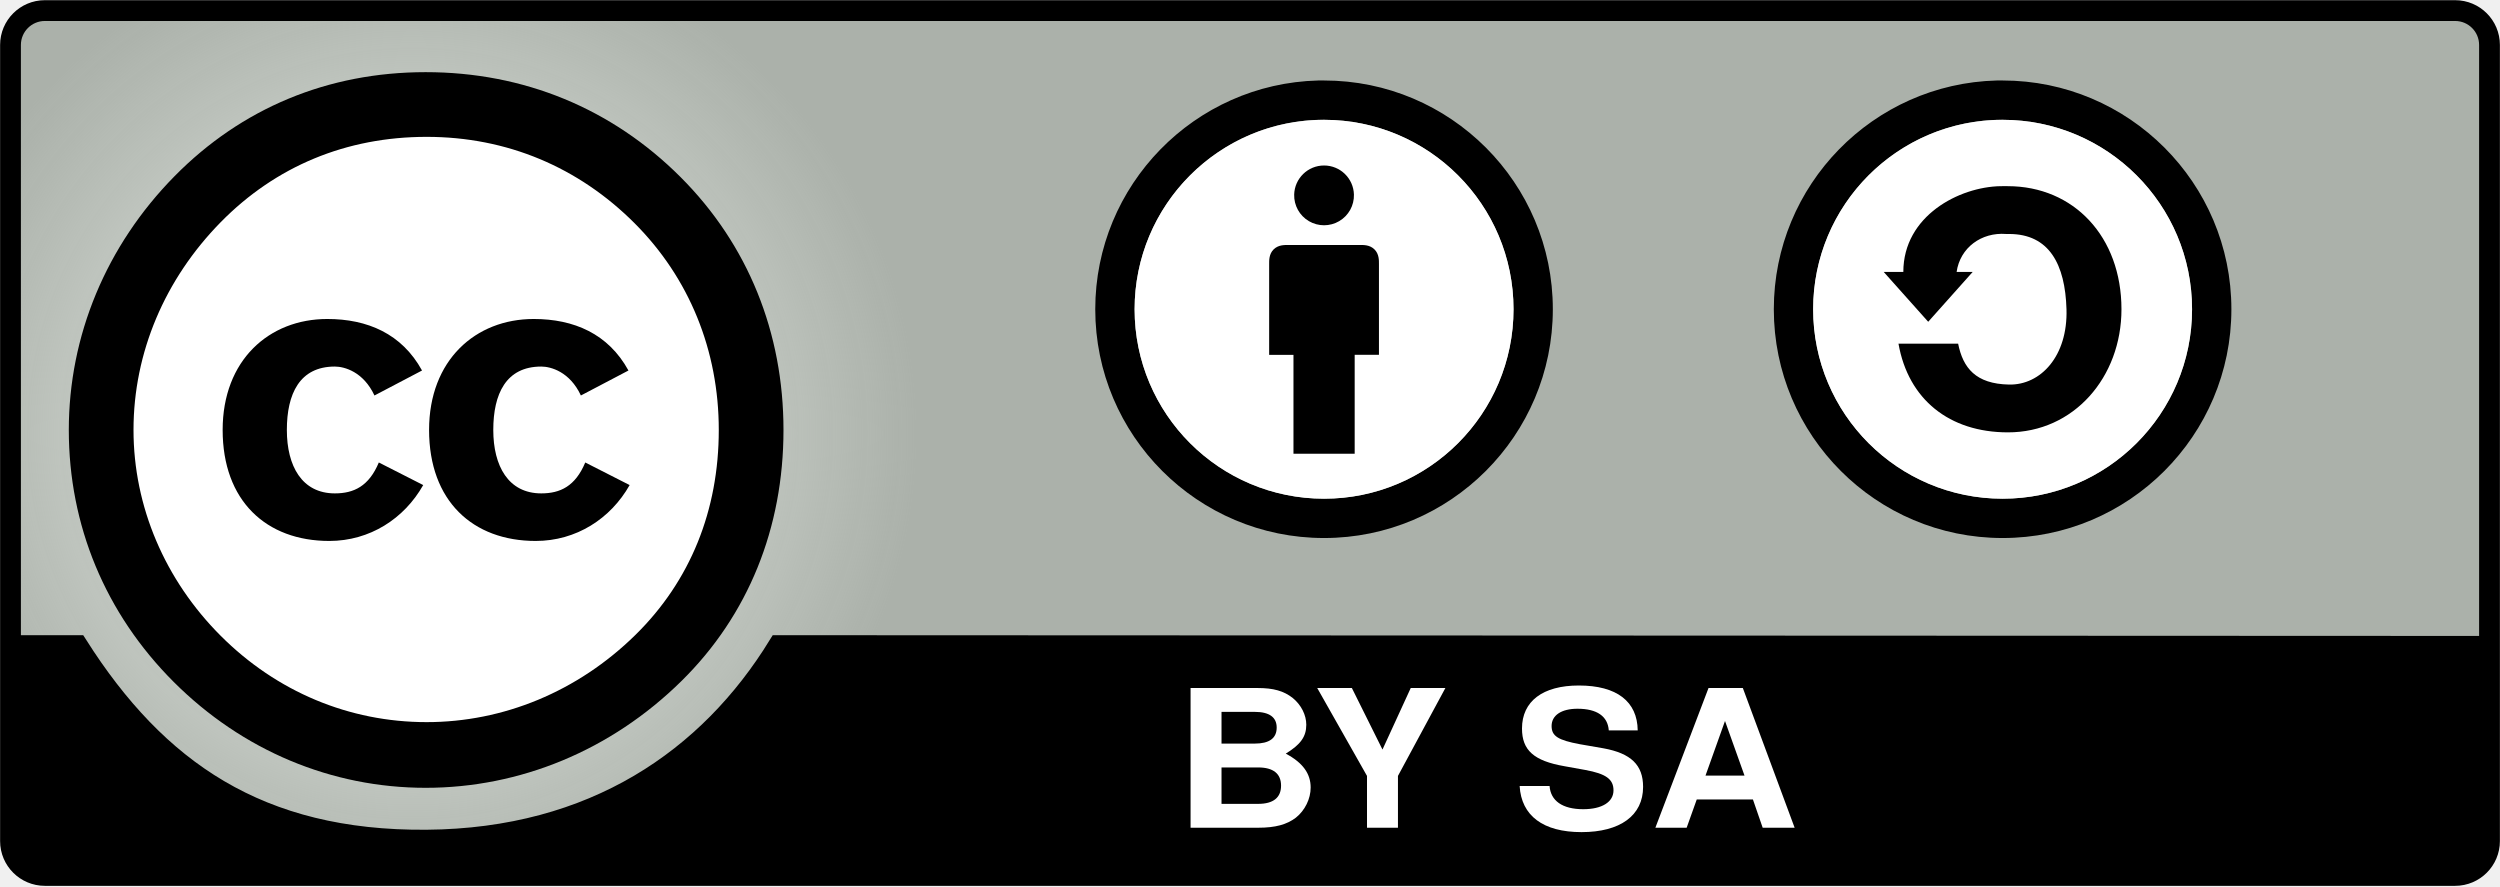
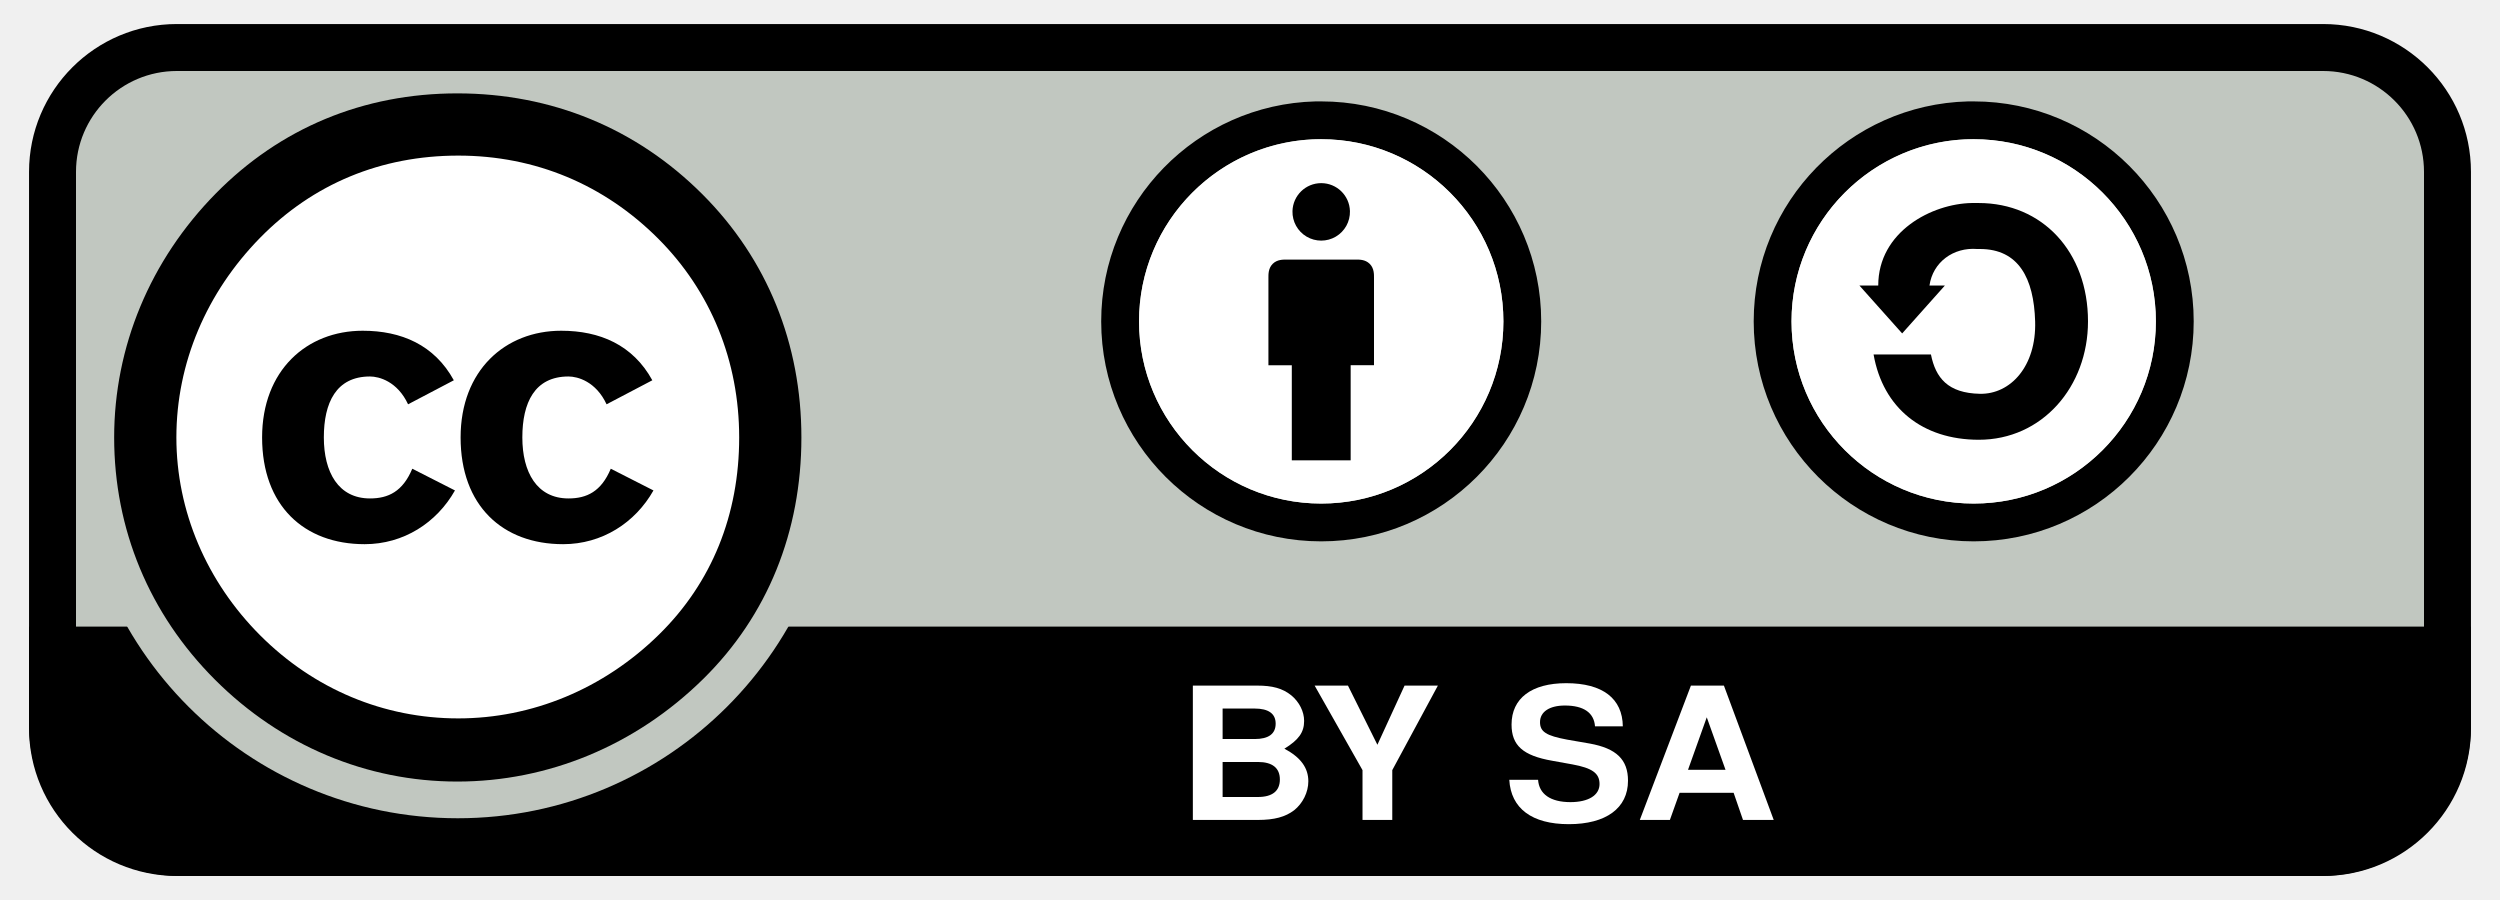
- <svg xmlns="http://www.w3.org/2000/svg" xml:space="preserve" style="fill-rule:evenodd;clip-rule:evenodd" viewBox="2.4 1.2 120.2 42.6">
-   <g>
-     <path d="M0 0h125v45H0z" style="fill:none" />
-     <clipPath id="a">
-       <path d="M0 0h125v45H0z" />
-     </clipPath>
-     <g clip-path="url(#a)">
-       <path d="M118.91-29.82V8.46c0 .911-.74 1.651-1.652 1.651H1.371c-.911 0-1.651-.74-1.651-1.651v-38.28c0-.911.74-1.651 1.651-1.651h115.887c.912 0 1.652.74 1.652 1.651Z" style="fill:url(#b);stroke:#000;stroke-width:1px" transform="translate(3.185 33.18)" />
-       <path d="M-.111-.94h3.052c3.812 5.996 8.731 9.417 16.783 9.354S33.313 4.486 36.647-.94l81.957.036-.01 9.369-1.857 1.503H1.747L.068 8.554z" style="fill-rule:nonzero;stroke:#000;stroke-width:1px" transform="translate(3.185 33.18)" />
-       <path d="M36 78.188c0 8.871-7.191 16.062-16.062 16.062S3.875 87.059 3.875 78.188s7.191-16.063 16.063-16.063S36 69.316 36 78.188" style="fill:#fff;fill-rule:nonzero" transform="translate(2.952 -56.314)" />
-       <path d="M19.681 60.977c-4.713 0-8.861 1.744-12.067 4.996-3.3 3.347-5.091 7.684-5.091 12.208 0 4.573 1.744 8.815 5.044 12.114s7.589 5.091 12.114 5.091c4.524 0 8.908-1.791 12.302-5.137 3.205-3.158 4.902-7.353 4.902-12.067 0-4.667-1.697-8.908-4.95-12.161-3.299-3.3-7.541-5.044-12.255-5.044zm.047 3.111c3.865 0 7.306 1.461 9.993 4.148 2.639 2.639 4.053 6.128 4.053 9.945 0 3.865-1.367 7.259-4.006 9.852-2.781 2.733-6.364 4.195-10.04 4.195-3.723 0-7.212-1.461-9.899-4.148s-4.195-6.222-4.195-9.899c0-3.723 1.509-7.258 4.195-9.993 2.64-2.686 6.034-4.1 9.899-4.1" style="fill-rule:nonzero" transform="translate(3.185 -56.308)" />
-       <path d="M19.506 75.322c-.972-1.772-2.63-2.477-4.555-2.477-2.801 0-5.031 1.981-5.031 5.335 0 3.412 2.097 5.337 5.127 5.337 1.944 0 3.602-1.068 4.516-2.687l-2.134-1.086c-.477 1.142-1.201 1.486-2.115 1.486-1.582 0-2.307-1.315-2.307-3.049s.611-3.049 2.307-3.049c.457 0 1.372.247 1.905 1.391z" style="fill-rule:nonzero" transform="translate(3.185 -56.308)" />
-       <path d="M19.506 75.322c-.972-1.772-2.63-2.477-4.555-2.477-2.801 0-5.031 1.981-5.031 5.335 0 3.412 2.097 5.337 5.127 5.337 1.944 0 3.602-1.068 4.516-2.687l-2.134-1.086c-.477 1.142-1.201 1.486-2.115 1.486-1.582 0-2.307-1.315-2.307-3.049s.611-3.049 2.307-3.049c.457 0 1.372.247 1.905 1.391z" style="fill-rule:nonzero" transform="translate(13.11 -56.308)" />
-       <text style="font-family:&quot;Helvetica-Bold&quot;,&quot;Helvetica&quot;;font-weight:700;font-size:9.545px;fill:#fff" transform="matrix(1.0351 0 0 .96606 58.834 40.997)">BY<tspan x="13.101px 15.758px" y="0px 0px"> S</tspan>A</text>
-       <path d="M160.72 59.503c-5.94.15-10.72 5.022-10.72 10.999 0 6.072 4.928 10.999 11 10.999s11-4.928 11-10.999-4.928-10.999-11-10.999c-.095 0-.185-.002-.279 0zm-.011 1.891c.098-.003.192 0 .29 0 5.029 0 9.11 4.08 9.11 9.108s-4.081 9.109-9.11 9.109-9.109-4.08-9.109-9.109c0-4.929 3.927-8.953 8.819-9.108" style="fill-rule:nonzero" transform="translate(-94.94 -54.433)" />
-       <path d="M30.01 31.878c0 14.671-11.893 26.564-26.564 26.564s-26.564-11.893-26.564-26.564S-11.225 5.314 3.446 5.314 30.01 17.207 30.01 31.878" style="fill:#fff;fill-rule:nonzero" transform="matrix(.34292 0 0 .3429 64.88 5.138)" />
-       <path d="M67.497 10.556a1.437 1.437 0 1 1-2.873 0 1.437 1.437 0 0 1 2.873 0M64.59 23.017h2.943V18.26H68.7V13.89c-.001-.157.014-.47-.214-.697-.227-.227-.534-.214-.697-.213h-3.458c-.162 0-.469-.014-.697.213-.227.228-.212.54-.213.697v4.372h1.169z" />
-       <path d="M62.221 62.253C56.28 62.404 51.5 67.275 51.5 73.252c0 6.072 4.928 10.999 11 10.999s11-4.928 11-10.999-4.928-10.999-11-10.999c-.095 0-.185-.003-.279 0m-.011 1.891c.098-.004.192 0 .29 0 5.029 0 9.11 4.08 9.11 9.108s-4.081 9.109-9.11 9.109-9.109-4.081-9.109-9.109c0-4.93 3.926-8.953 8.819-9.108" style="fill-rule:nonzero" transform="translate(36.185 -57.183)" />
-       <path d="M30.01 31.878c0 14.671-11.893 26.564-26.564 26.564s-26.564-11.893-26.564-26.564S-11.225 5.314 3.446 5.314 30.01 17.207 30.01 31.878" style="fill:#fff;fill-rule:nonzero" transform="matrix(.34292 0 0 .3429 97.503 5.138)" />
-       <path d="M57.727 71.459h-.942l2.138 2.395 2.137-2.395h-.771c.167-1.169 1.195-1.92 2.383-1.826.047.004.092 0 .139 0 1.935 0 2.698 1.463 2.761 3.62.066 2.251-1.239 3.65-2.761 3.62-1.606-.032-2.215-.8-2.449-1.966h-2.868c.472 2.685 2.449 4.26 5.253 4.264 3.174.006 5.468-2.649 5.468-5.918 0-3.491-2.293-5.919-5.468-5.919-.094 0-.186-.006-.28 0q-.031.001-.064 0c-1.984.033-4.676 1.423-4.676 4.125" style="fill-rule:nonzero" transform="translate(36.185 -57.183)" />
-     </g>
-   </g>
-   <defs>
-     <radialGradient id="b" cx="0" cy="0" r="1" gradientTransform="rotate(.363 1757.017 3007.88)scale(24.22519 24.21979)" gradientUnits="userSpaceOnUse">
-       <stop offset="0" style="stop-color:#a3b0a1;stop-opacity:0" />
-       <stop offset="1" style="stop-color:#abb1aa;stop-opacity:1" />
-     </radialGradient>
-   </defs>
+ <svg xmlns="http://www.w3.org/2000/svg" xml:space="preserve" style="fill-rule:evenodd;clip-rule:evenodd;stroke-linejoin:round;stroke-miterlimit:2" viewBox="0 0 125 45">
+   <path d="M0 0h125v45H0z" style="fill:none" />
+   <path d="M118.91-81.125v25.632a7.98 7.98 0 0 1-7.975 7.975H7.694A7.98 7.98 0 0 1-.28-55.493v-25.632A7.98 7.98 0 0 1 7.694-89.1h103.241a7.98 7.98 0 0 1 7.975 7.975" style="fill:#c1c7c0" transform="translate(3.185 90.809)" />
+   <path d="M123.547 31.33v4.971a7.5 7.5 0 0 1-7.496 7.497H8.998a7.55 7.55 0 0 1-7.546-7.546V31.33z" />
+   <path d="M36 78.188c0 8.871-7.191 16.062-16.062 16.062S3.875 87.059 3.875 78.188s7.191-16.063 16.063-16.063S36 69.316 36 78.188Z" style="fill:#fff;fill-rule:nonzero;stroke:#c1c7c0;stroke-width:1.86px" transform="translate(.547 -65.748)scale(1.12062)" />
+   <path d="M36 78.188c0 8.871-7.191 16.062-16.062 16.062S3.875 87.059 3.875 78.188s7.191-16.063 16.063-16.063S36 69.316 36 78.188" style="fill:#fff;fill-rule:nonzero" transform="translate(2.952 -56.314)" />
+   <path d="M19.681 60.977c-4.713 0-8.861 1.744-12.067 4.996-3.3 3.347-5.091 7.684-5.091 12.208 0 4.573 1.744 8.815 5.044 12.114s7.589 5.091 12.114 5.091c4.524 0 8.908-1.791 12.302-5.137 3.205-3.158 4.902-7.353 4.902-12.067 0-4.667-1.697-8.908-4.95-12.161-3.299-3.3-7.541-5.044-12.255-5.044zm.047 3.111c3.865 0 7.306 1.461 9.993 4.148 2.639 2.639 4.053 6.128 4.053 9.945 0 3.865-1.367 7.259-4.006 9.852-2.781 2.733-6.364 4.195-10.04 4.195-3.723 0-7.212-1.461-9.899-4.148s-4.195-6.222-4.195-9.899c0-3.723 1.509-7.258 4.195-9.993 2.64-2.686 6.034-4.1 9.899-4.1" style="fill-rule:nonzero" transform="translate(3.185 -56.308)" />
+   <path d="M19.506 75.322c-.972-1.772-2.63-2.477-4.555-2.477-2.801 0-5.031 1.981-5.031 5.335 0 3.412 2.097 5.337 5.127 5.337 1.944 0 3.602-1.068 4.516-2.687l-2.134-1.086c-.477 1.142-1.201 1.486-2.115 1.486-1.582 0-2.307-1.315-2.307-3.049s.611-3.049 2.307-3.049c.457 0 1.372.247 1.905 1.391z" style="fill-rule:nonzero" transform="translate(3.185 -56.308)" />
+   <path d="M19.506 75.322c-.972-1.772-2.63-2.477-4.555-2.477-2.801 0-5.031 1.981-5.031 5.335 0 3.412 2.097 5.337 5.127 5.337 1.944 0 3.602-1.068 4.516-2.687l-2.134-1.086c-.477 1.142-1.201 1.486-2.115 1.486-1.582 0-2.307-1.315-2.307-3.049s.611-3.049 2.307-3.049c.457 0 1.372.247 1.905 1.391z" style="fill-rule:nonzero" transform="translate(13.11 -56.308)" />
+   <text style="font-family:&quot;Helvetica-Bold&quot;,&quot;Helvetica&quot;;font-weight:700;font-size:9.545px;fill:#fff" transform="matrix(1.0351 0 0 .96606 58.834 40.997)">BY<tspan x="13.101px 15.758px" y="0px 0px"> S</tspan>A</text>
+   <path d="M160.72 59.503c-5.94.15-10.72 5.022-10.72 10.999 0 6.072 4.928 10.999 11 10.999s11-4.928 11-10.999-4.928-10.999-11-10.999c-.095 0-.185-.002-.279 0zm-.011 1.891c.098-.003.192 0 .29 0 5.029 0 9.11 4.08 9.11 9.108s-4.081 9.109-9.11 9.109-9.109-4.08-9.109-9.109c0-4.929 3.927-8.953 8.819-9.108" style="fill-rule:nonzero" transform="translate(-94.94 -54.433)" />
+   <path d="M30.01 31.878c0 14.671-11.893 26.564-26.564 26.564s-26.564-11.893-26.564-26.564S-11.225 5.314 3.446 5.314 30.01 17.207 30.01 31.878" style="fill:#fff;fill-rule:nonzero" transform="matrix(.34292 0 0 .3429 64.88 5.138)" />
+   <path d="M67.497 10.556a1.437 1.437 0 1 1-2.873 0 1.437 1.437 0 0 1 2.873 0M64.59 23.017h2.943V18.26H68.7V13.89c-.001-.157.014-.47-.214-.697-.227-.227-.534-.214-.697-.213h-3.458c-.162 0-.469-.014-.697.213-.227.228-.212.54-.213.697v4.372h1.169z" />
+   <path d="M62.221 62.253C56.28 62.404 51.5 67.275 51.5 73.252c0 6.072 4.928 10.999 11 10.999s11-4.928 11-10.999-4.928-10.999-11-10.999c-.095 0-.185-.003-.279 0m-.011 1.891c.098-.004.192 0 .29 0 5.029 0 9.11 4.08 9.11 9.108s-4.081 9.109-9.11 9.109-9.109-4.081-9.109-9.109c0-4.93 3.926-8.953 8.819-9.108" style="fill-rule:nonzero" transform="translate(36.185 -57.183)" />
+   <path d="M30.01 31.878c0 14.671-11.893 26.564-26.564 26.564s-26.564-11.893-26.564-26.564S-11.225 5.314 3.446 5.314 30.01 17.207 30.01 31.878" style="fill:#fff;fill-rule:nonzero" transform="matrix(.34292 0 0 .3429 97.503 5.138)" />
+   <path d="M57.727 71.459h-.942l2.138 2.395 2.137-2.395h-.771c.167-1.169 1.195-1.92 2.383-1.826.047.004.092 0 .139 0 1.935 0 2.698 1.463 2.761 3.62.066 2.251-1.239 3.65-2.761 3.62-1.606-.032-2.215-.8-2.449-1.966h-2.868c.472 2.685 2.449 4.26 5.253 4.264 3.174.006 5.468-2.649 5.468-5.918 0-3.491-2.293-5.919-5.468-5.919-.094 0-.186-.006-.28 0q-.031.001-.064 0c-1.984.033-4.676 1.423-4.676 4.125" style="fill-rule:nonzero" transform="translate(36.185 -57.183)" />
+   <path d="M123.548 8.592v27.816c0 4.079-3.311 7.39-7.39 7.39H8.842a7.393 7.393 0 0 1-7.39-7.39V8.592c0-4.079 3.312-7.39 7.39-7.39h107.316c4.079 0 7.39 3.311 7.39 7.39m-2.348 0a5.044 5.044 0 0 0-5.042-5.042H8.842A5.044 5.044 0 0 0 3.8 8.592v27.816a5.044 5.044 0 0 0 5.042 5.042h107.316a5.044 5.044 0 0 0 5.042-5.042z" />
</svg>
